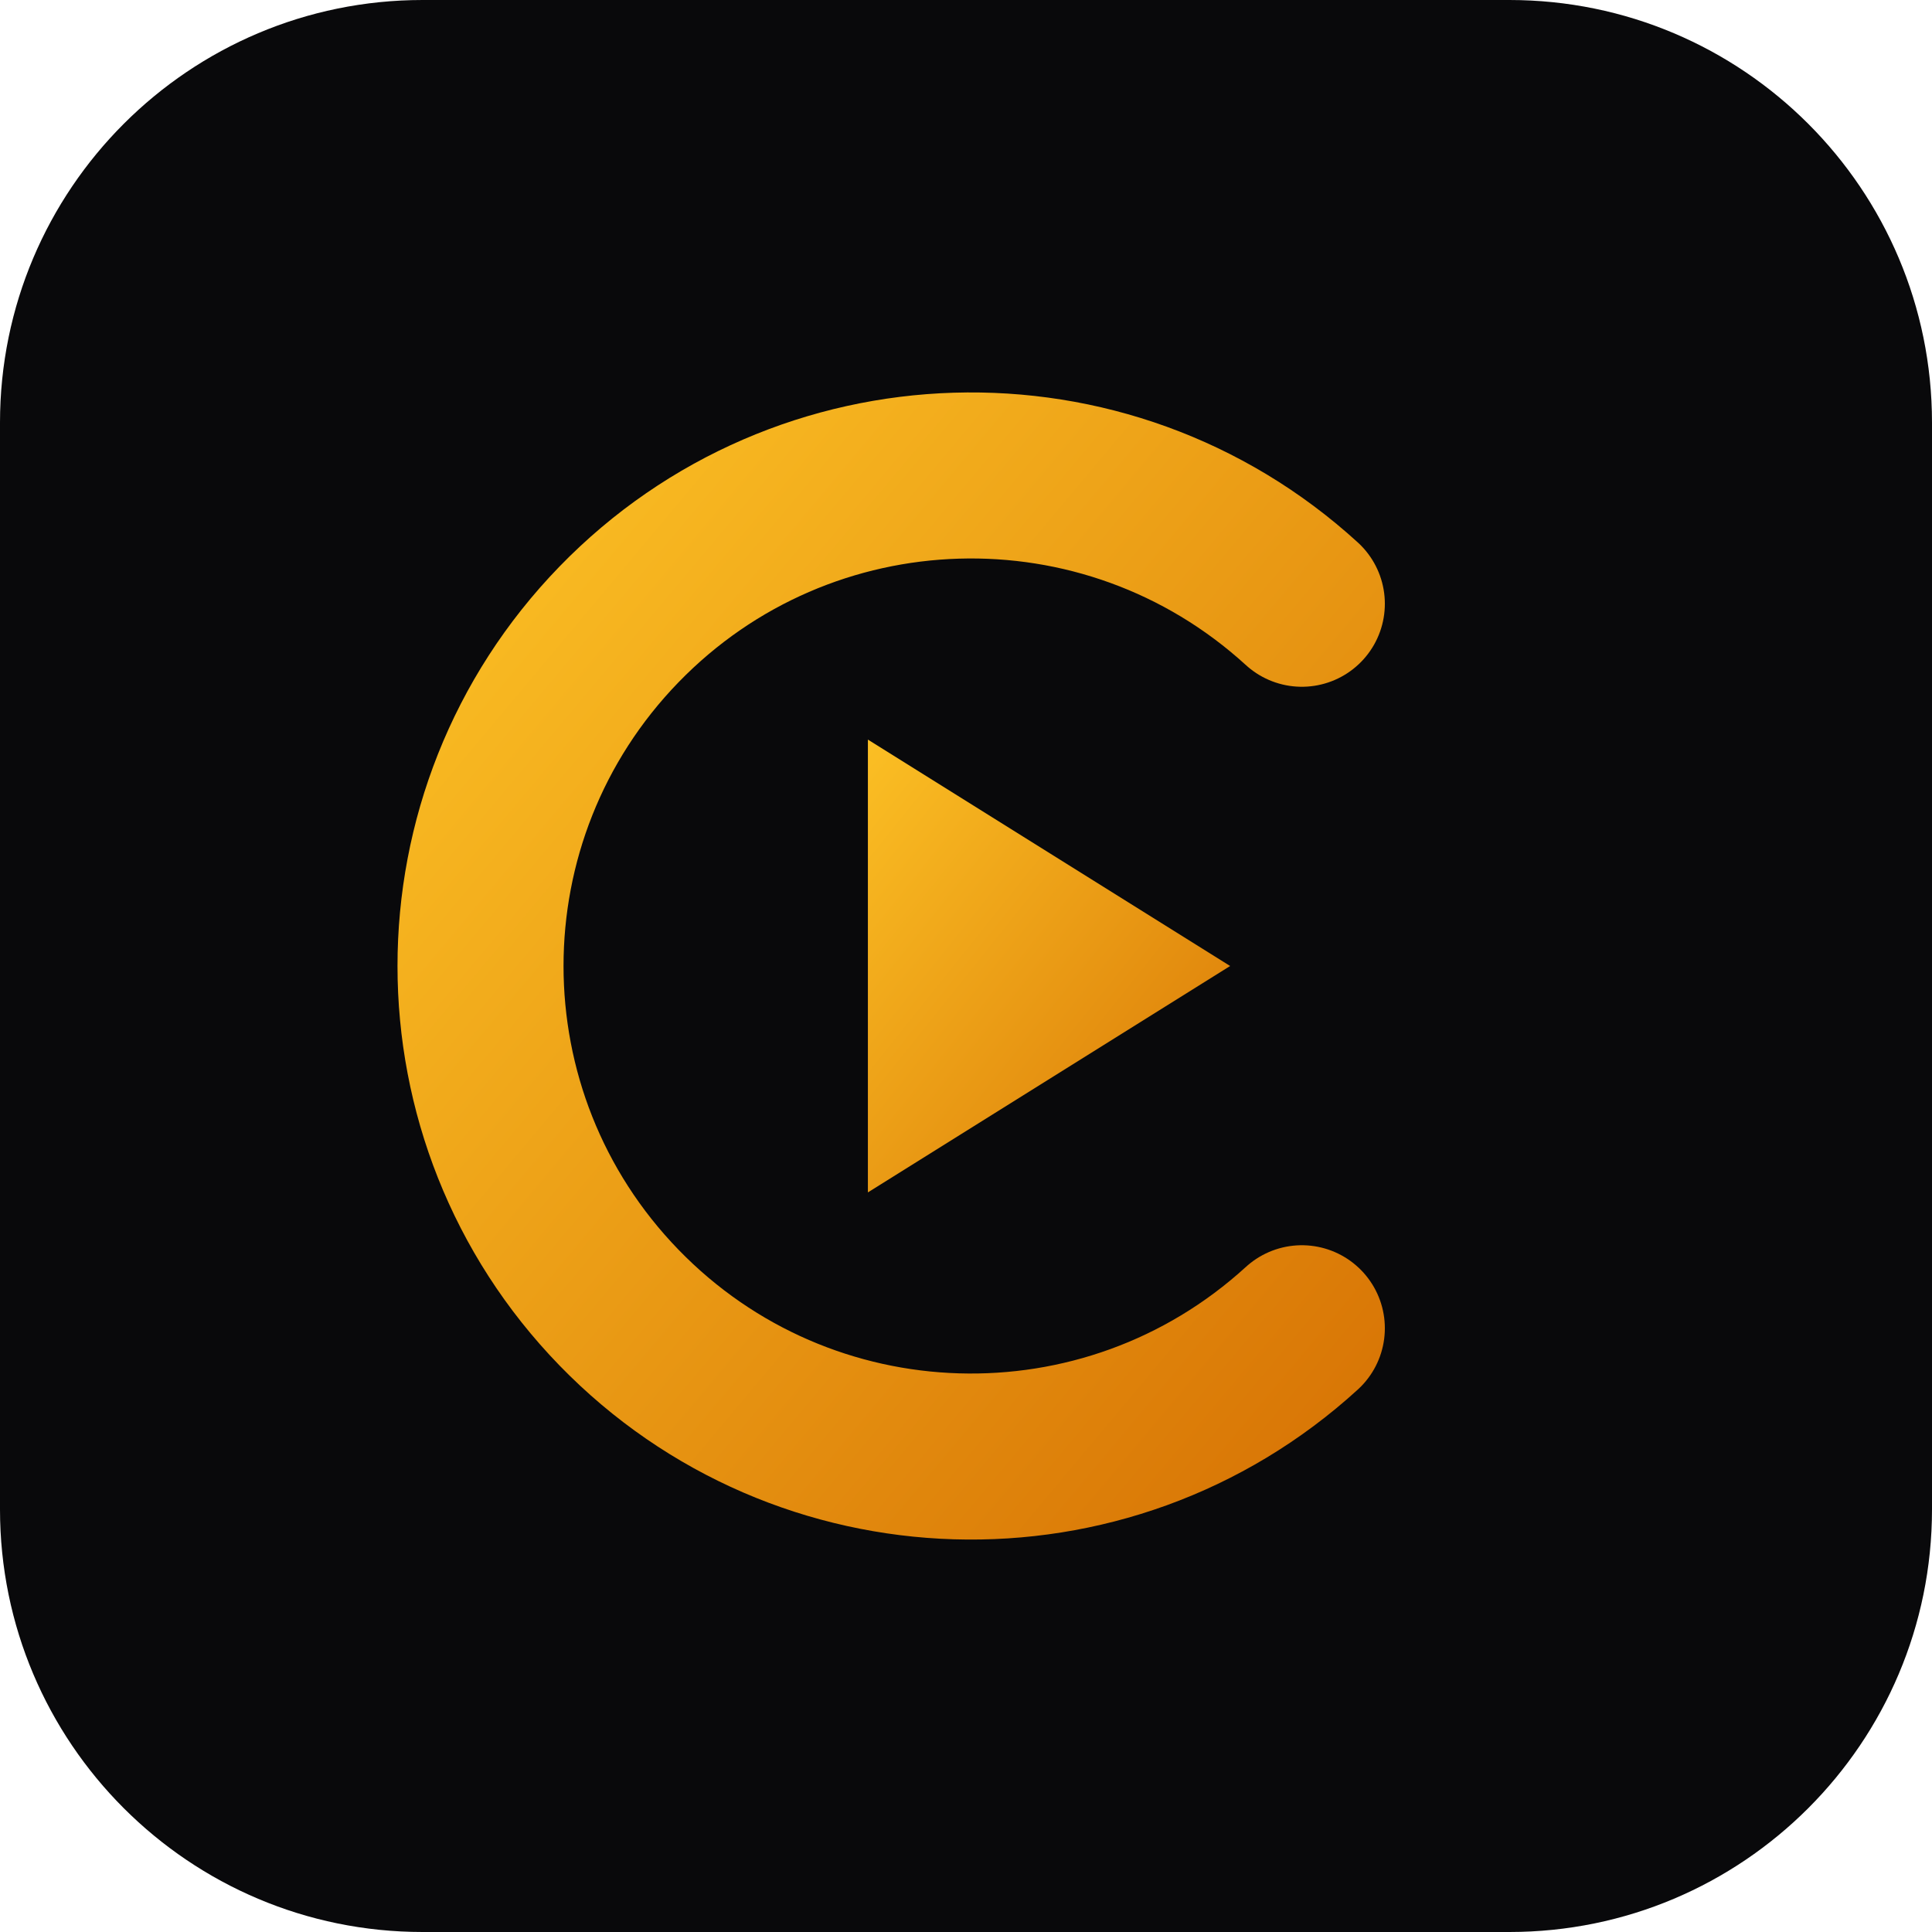
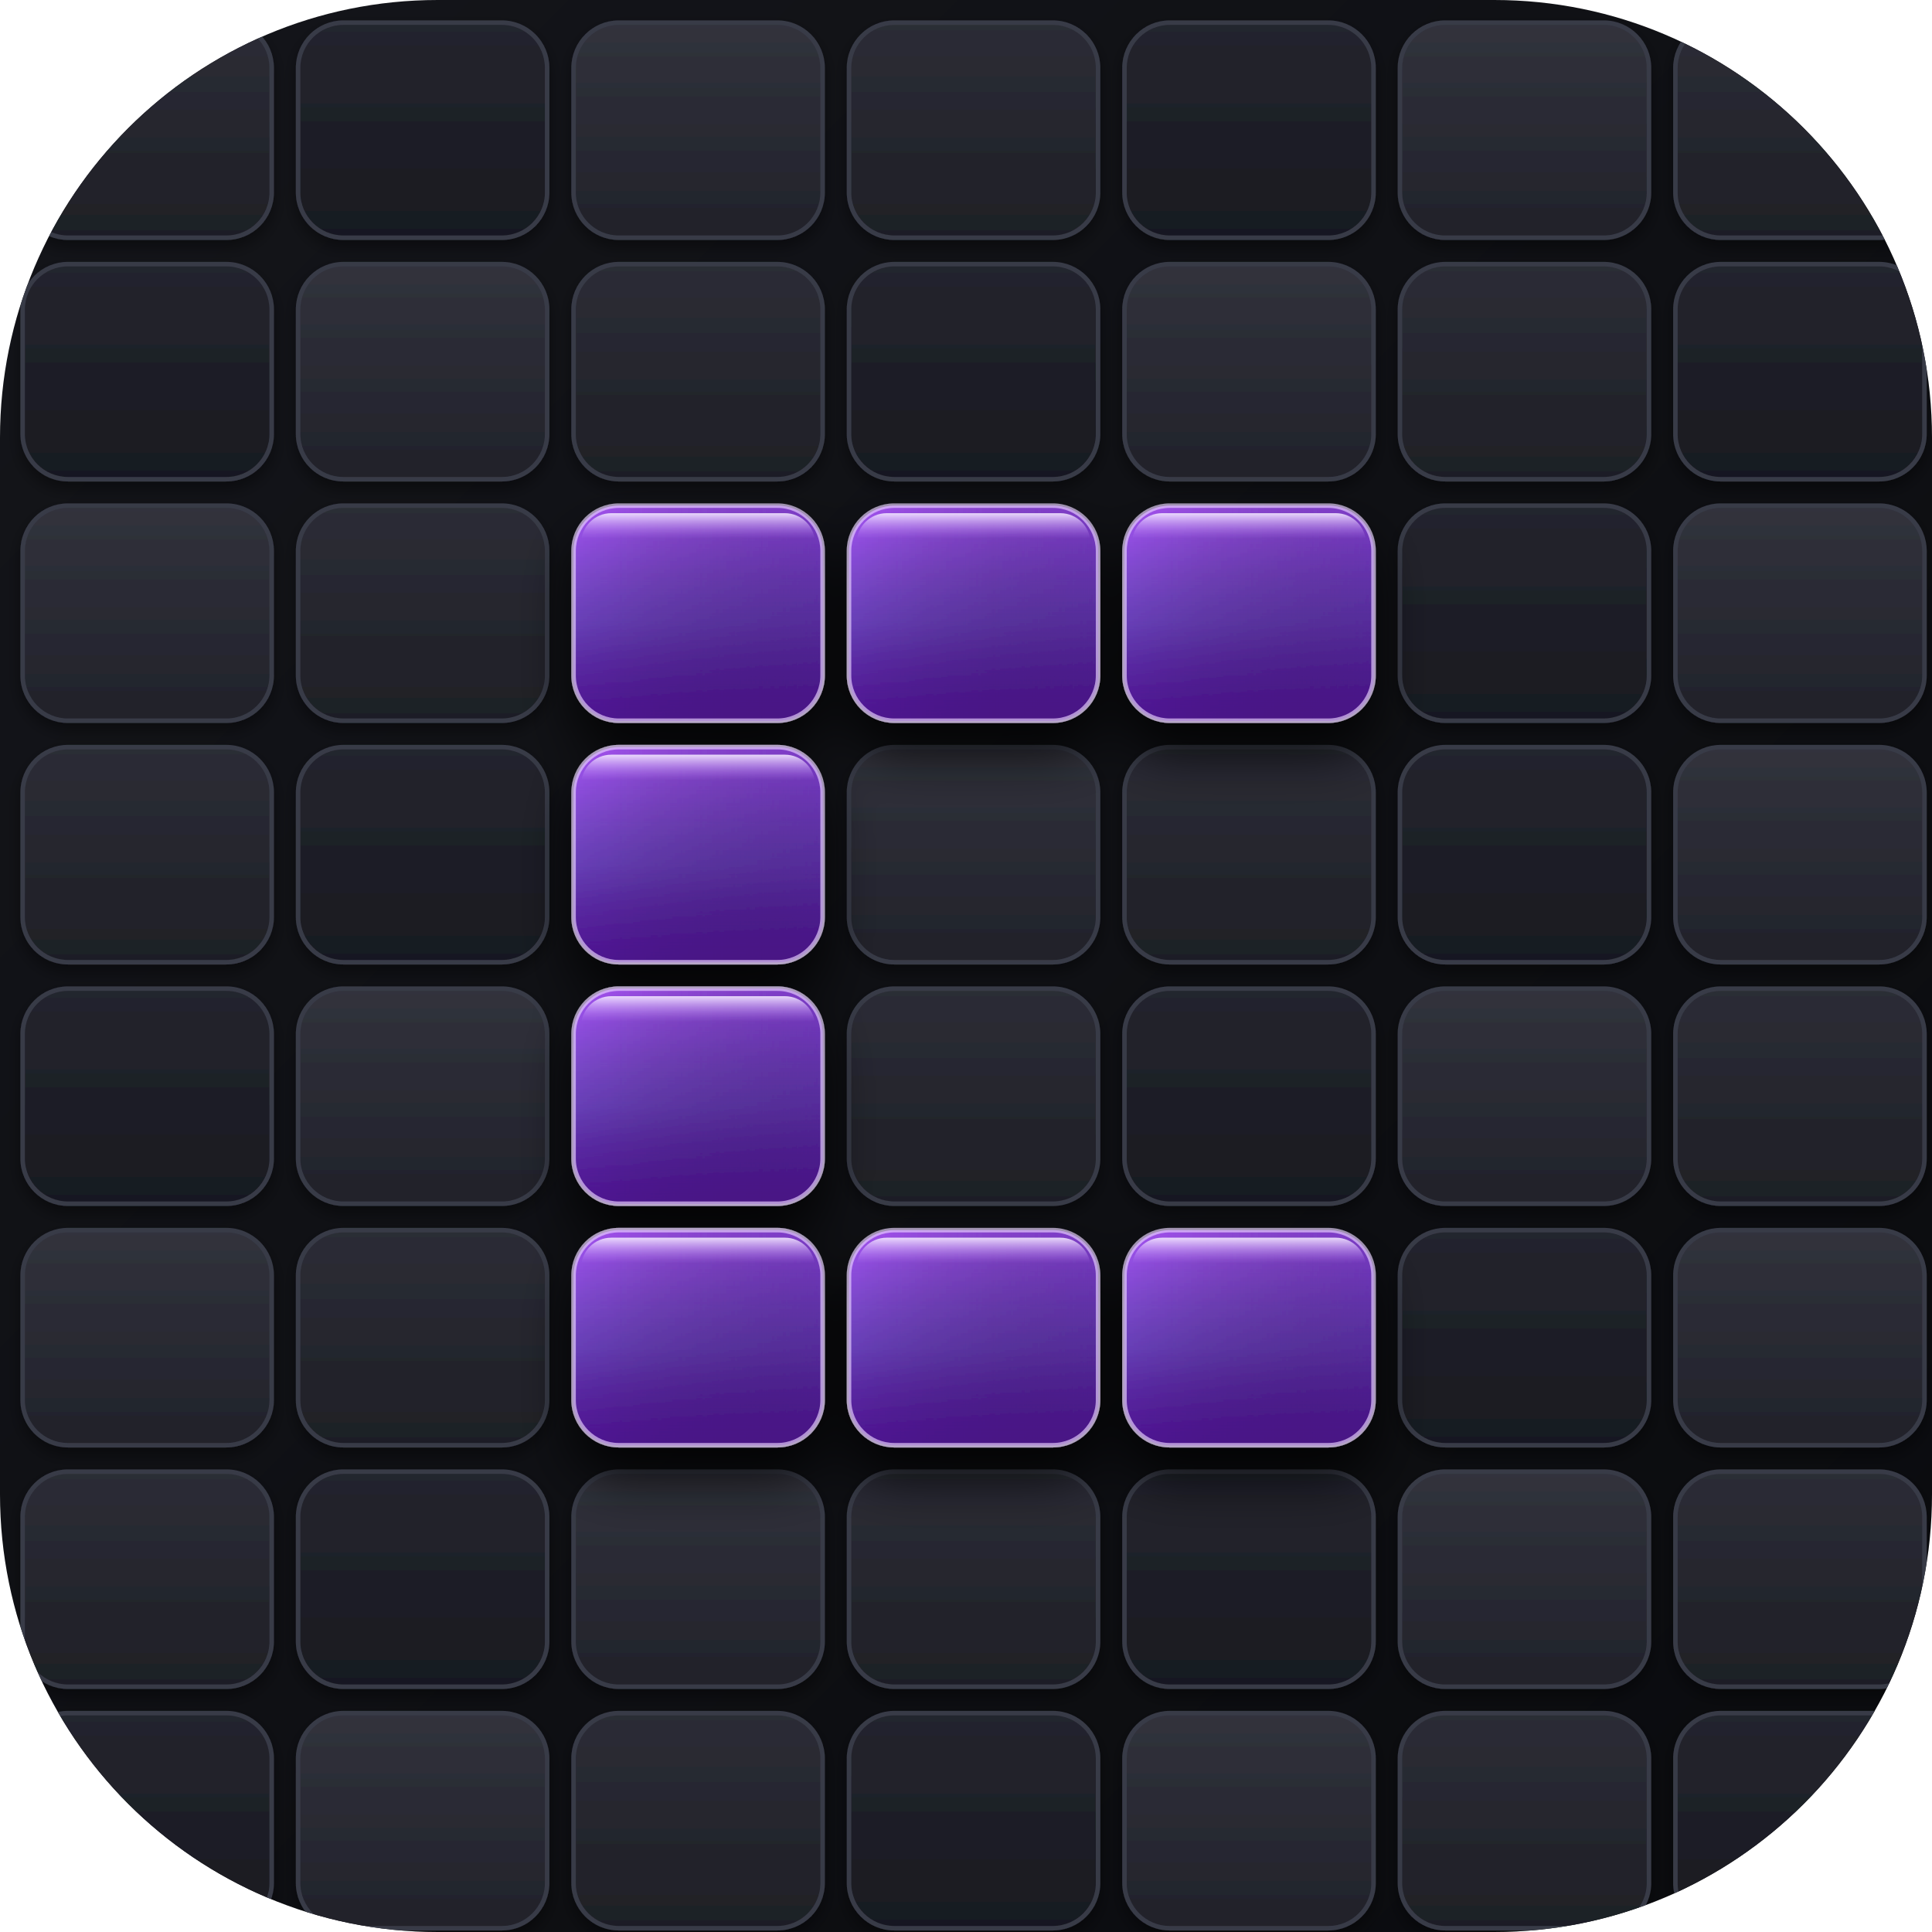
<svg xmlns="http://www.w3.org/2000/svg" viewBox="0 0 512 512" fill="none">
-   <rect width="512" height="512" rx="112" fill="#09090b" />
  <defs>
-     <linearGradient id="goldGrad" x1="0%" y1="0%" x2="100%" y2="100%">
-       <stop offset="0%" stop-color="#fbbf24" />
-       <stop offset="100%" stop-color="#d97706" />
+     <linearGradient id="cBgBase" x1="0%" y1="0%" x2="100%" y2="100%">
+       <stop offset="0%" stop-color="#14151a" />
+       <stop offset="100%" stop-color="#0a0b0e" />
    </linearGradient>
+     <clipPath id="cIconClip">
+       <rect width="512" height="512" rx="116" />
+     </clipPath>
+     <linearGradient id="cDarkTile1" x1="0%" y1="0%" x2="0%" y2="100%">
+       <stop offset="0%" stop-color="#2c2d36" />
+       <stop offset="100%" stop-color="#1e1f26" />
+     </linearGradient>
+     <linearGradient id="cDarkTile2" x1="0%" y1="0%" x2="0%" y2="100%">
+       <stop offset="0%" stop-color="#24252e" />
+       <stop offset="100%" stop-color="#181920" />
+     </linearGradient>
+     <linearGradient id="cDarkTile3" x1="0%" y1="0%" x2="0%" y2="100%">
+       <stop offset="0%" stop-color="#31323c" />
+       <stop offset="100%" stop-color="#21222a" />
+     </linearGradient>
+     <linearGradient id="cVioletFace" x1="0%" y1="0%" x2="0%" y2="100%">
+       <stop offset="0%" stop-color="#A855F7" />
+       <stop offset="55%" stop-color="#8B5CF6" />
+       <stop offset="100%" stop-color="#6D28D9" />
+     </linearGradient>
+     <linearGradient id="cVioletHighlight" x1="0%" y1="0%" x2="0%" y2="100%">
+       <stop offset="0%" stop-color="#F3E8FF" stop-opacity="0.9" />
+       <stop offset="40%" stop-color="#C084FC" stop-opacity="0" />
+     </linearGradient>
+     <linearGradient id="cVioletSideRight" x1="0%" y1="0%" x2="100%" y2="0%">
+       <stop offset="0%" stop-color="#000000" stop-opacity="0" />
+       <stop offset="100%" stop-color="#4C1D95" stop-opacity="0.45" />
+     </linearGradient>
+     <linearGradient id="cVioletSideBottom" x1="0%" y1="0%" x2="0%" y2="100%">
+       <stop offset="0%" stop-color="#000000" stop-opacity="0" />
+       <stop offset="100%" stop-color="#3B0764" stop-opacity="0.6" />
+     </linearGradient>
+     <filter id="cBlockShadow" x="-25%" y="-20%" width="150%" height="160%">
+       <feDropShadow dx="0" dy="8" stdDeviation="7" flood-color="#000000" flood-opacity="0.8" />
+     </filter>
+     <filter id="cDarkTileShadow" x="-10%" y="-10%" width="120%" height="120%">
+       <feDropShadow dx="0" dy="2" stdDeviation="2" flood-color="#000000" flood-opacity="0.4" />
+     </filter>
  </defs>
-   <path d="M 345 160 A 130 130 0 1 0 345 352" fill="none" stroke="url(#goldGrad)" stroke-width="44" stroke-linecap="round" />
-   <path d="M 230 196 L 326 256 L 230 316 Z" fill="url(#goldGrad)" />
+   <rect width="512" height="512" rx="116" fill="url(#cBgBase)" />
+   <g clip-path="url(#cIconClip)">
+     <rect x="6" y="6" width="66" height="57" rx="12" fill="url(#cDarkTile1)" filter="url(#cDarkTileShadow)" stroke="#383a47" stroke-width="1.2" />
+     <rect x="79" y="6" width="66" height="57" rx="12" fill="url(#cDarkTile2)" filter="url(#cDarkTileShadow)" stroke="#383a47" stroke-width="1.2" />
+     <rect x="152" y="6" width="66" height="57" rx="12" fill="url(#cDarkTile3)" filter="url(#cDarkTileShadow)" stroke="#383a47" stroke-width="1.2" />
+     <rect x="225" y="6" width="66" height="57" rx="12" fill="url(#cDarkTile1)" filter="url(#cDarkTileShadow)" stroke="#383a47" stroke-width="1.2" />
+     <rect x="298" y="6" width="66" height="57" rx="12" fill="url(#cDarkTile2)" filter="url(#cDarkTileShadow)" stroke="#383a47" stroke-width="1.2" />
+     <rect x="371" y="6" width="66" height="57" rx="12" fill="url(#cDarkTile3)" filter="url(#cDarkTileShadow)" stroke="#383a47" stroke-width="1.2" />
+     <rect x="444" y="6" width="66" height="57" rx="12" fill="url(#cDarkTile1)" filter="url(#cDarkTileShadow)" stroke="#383a47" stroke-width="1.2" />
+     <rect x="6" y="70" width="66" height="57" rx="12" fill="url(#cDarkTile2)" filter="url(#cDarkTileShadow)" stroke="#383a47" stroke-width="1.2" />
+     <rect x="79" y="70" width="66" height="57" rx="12" fill="url(#cDarkTile3)" filter="url(#cDarkTileShadow)" stroke="#383a47" stroke-width="1.2" />
+     <rect x="152" y="70" width="66" height="57" rx="12" fill="url(#cDarkTile1)" filter="url(#cDarkTileShadow)" stroke="#383a47" stroke-width="1.2" />
+     <rect x="225" y="70" width="66" height="57" rx="12" fill="url(#cDarkTile2)" filter="url(#cDarkTileShadow)" stroke="#383a47" stroke-width="1.2" />
+     <rect x="298" y="70" width="66" height="57" rx="12" fill="url(#cDarkTile3)" filter="url(#cDarkTileShadow)" stroke="#383a47" stroke-width="1.2" />
+     <rect x="371" y="70" width="66" height="57" rx="12" fill="url(#cDarkTile1)" filter="url(#cDarkTileShadow)" stroke="#383a47" stroke-width="1.2" />
+     <rect x="444" y="70" width="66" height="57" rx="12" fill="url(#cDarkTile2)" filter="url(#cDarkTileShadow)" stroke="#383a47" stroke-width="1.2" />
+     <rect x="6" y="134" width="66" height="57" rx="12" fill="url(#cDarkTile3)" filter="url(#cDarkTileShadow)" stroke="#383a47" stroke-width="1.2" />
+     <rect x="79" y="134" width="66" height="57" rx="12" fill="url(#cDarkTile1)" filter="url(#cDarkTileShadow)" stroke="#383a47" stroke-width="1.2" />
+     <rect x="371" y="134" width="66" height="57" rx="12" fill="url(#cDarkTile2)" filter="url(#cDarkTileShadow)" stroke="#383a47" stroke-width="1.2" />
+     <rect x="444" y="134" width="66" height="57" rx="12" fill="url(#cDarkTile3)" filter="url(#cDarkTileShadow)" stroke="#383a47" stroke-width="1.2" />
+     <rect x="6" y="198" width="66" height="57" rx="12" fill="url(#cDarkTile1)" filter="url(#cDarkTileShadow)" stroke="#383a47" stroke-width="1.2" />
+     <rect x="79" y="198" width="66" height="57" rx="12" fill="url(#cDarkTile2)" filter="url(#cDarkTileShadow)" stroke="#383a47" stroke-width="1.2" />
+     <rect x="225" y="198" width="66" height="57" rx="12" fill="url(#cDarkTile3)" filter="url(#cDarkTileShadow)" stroke="#383a47" stroke-width="1.2" />
+     <rect x="298" y="198" width="66" height="57" rx="12" fill="url(#cDarkTile1)" filter="url(#cDarkTileShadow)" stroke="#383a47" stroke-width="1.2" />
+     <rect x="371" y="198" width="66" height="57" rx="12" fill="url(#cDarkTile2)" filter="url(#cDarkTileShadow)" stroke="#383a47" stroke-width="1.2" />
+     <rect x="444" y="198" width="66" height="57" rx="12" fill="url(#cDarkTile3)" filter="url(#cDarkTileShadow)" stroke="#383a47" stroke-width="1.2" />
+     <rect x="6" y="262" width="66" height="57" rx="12" fill="url(#cDarkTile2)" filter="url(#cDarkTileShadow)" stroke="#383a47" stroke-width="1.2" />
+     <rect x="79" y="262" width="66" height="57" rx="12" fill="url(#cDarkTile3)" filter="url(#cDarkTileShadow)" stroke="#383a47" stroke-width="1.2" />
+     <rect x="225" y="262" width="66" height="57" rx="12" fill="url(#cDarkTile1)" filter="url(#cDarkTileShadow)" stroke="#383a47" stroke-width="1.2" />
+     <rect x="298" y="262" width="66" height="57" rx="12" fill="url(#cDarkTile2)" filter="url(#cDarkTileShadow)" stroke="#383a47" stroke-width="1.2" />
+     <rect x="371" y="262" width="66" height="57" rx="12" fill="url(#cDarkTile3)" filter="url(#cDarkTileShadow)" stroke="#383a47" stroke-width="1.2" />
+     <rect x="444" y="262" width="66" height="57" rx="12" fill="url(#cDarkTile1)" filter="url(#cDarkTileShadow)" stroke="#383a47" stroke-width="1.2" />
+     <rect x="6" y="326" width="66" height="57" rx="12" fill="url(#cDarkTile3)" filter="url(#cDarkTileShadow)" stroke="#383a47" stroke-width="1.2" />
+     <rect x="79" y="326" width="66" height="57" rx="12" fill="url(#cDarkTile1)" filter="url(#cDarkTileShadow)" stroke="#383a47" stroke-width="1.2" />
+     <rect x="371" y="326" width="66" height="57" rx="12" fill="url(#cDarkTile2)" filter="url(#cDarkTileShadow)" stroke="#383a47" stroke-width="1.2" />
+     <rect x="444" y="326" width="66" height="57" rx="12" fill="url(#cDarkTile3)" filter="url(#cDarkTileShadow)" stroke="#383a47" stroke-width="1.2" />
+     <rect x="6" y="390" width="66" height="57" rx="12" fill="url(#cDarkTile1)" filter="url(#cDarkTileShadow)" stroke="#383a47" stroke-width="1.2" />
+     <rect x="79" y="390" width="66" height="57" rx="12" fill="url(#cDarkTile2)" filter="url(#cDarkTileShadow)" stroke="#383a47" stroke-width="1.2" />
+     <rect x="152" y="390" width="66" height="57" rx="12" fill="url(#cDarkTile3)" filter="url(#cDarkTileShadow)" stroke="#383a47" stroke-width="1.2" />
+     <rect x="225" y="390" width="66" height="57" rx="12" fill="url(#cDarkTile1)" filter="url(#cDarkTileShadow)" stroke="#383a47" stroke-width="1.2" />
+     <rect x="298" y="390" width="66" height="57" rx="12" fill="url(#cDarkTile2)" filter="url(#cDarkTileShadow)" stroke="#383a47" stroke-width="1.2" />
+     <rect x="371" y="390" width="66" height="57" rx="12" fill="url(#cDarkTile3)" filter="url(#cDarkTileShadow)" stroke="#383a47" stroke-width="1.2" />
+     <rect x="444" y="390" width="66" height="57" rx="12" fill="url(#cDarkTile1)" filter="url(#cDarkTileShadow)" stroke="#383a47" stroke-width="1.2" />
+     <rect x="6" y="454" width="66" height="57" rx="12" fill="url(#cDarkTile2)" filter="url(#cDarkTileShadow)" stroke="#383a47" stroke-width="1.2" />
+     <rect x="79" y="454" width="66" height="57" rx="12" fill="url(#cDarkTile3)" filter="url(#cDarkTileShadow)" stroke="#383a47" stroke-width="1.2" />
+     <rect x="152" y="454" width="66" height="57" rx="12" fill="url(#cDarkTile1)" filter="url(#cDarkTileShadow)" stroke="#383a47" stroke-width="1.2" />
+     <rect x="225" y="454" width="66" height="57" rx="12" fill="url(#cDarkTile2)" filter="url(#cDarkTileShadow)" stroke="#383a47" stroke-width="1.2" />
+     <rect x="298" y="454" width="66" height="57" rx="12" fill="url(#cDarkTile3)" filter="url(#cDarkTileShadow)" stroke="#383a47" stroke-width="1.2" />
+     <rect x="371" y="454" width="66" height="57" rx="12" fill="url(#cDarkTile1)" filter="url(#cDarkTileShadow)" stroke="#383a47" stroke-width="1.2" />
+     <rect x="444" y="454" width="66" height="57" rx="12" fill="url(#cDarkTile2)" filter="url(#cDarkTileShadow)" stroke="#383a47" stroke-width="1.2" />
+     <g filter="url(#cBlockShadow)">
+       <g transform="translate(152, 134)">
+         <rect width="66" height="57" rx="12" fill="url(#cVioletFace)" />
+         <rect width="66" height="57" rx="12" fill="url(#cVioletSideRight)" />
+         <rect width="66" height="57" rx="12" fill="url(#cVioletSideBottom)" />
+         <rect x="2" y="2" width="62" height="17" rx="8" fill="url(#cVioletHighlight)" />
+         <rect width="66" height="57" rx="12" fill="none" stroke="#E9D5FF" stroke-width="1.2" stroke-opacity="0.65" />
+       </g>
+       <g transform="translate(225, 134)">
+         <rect width="66" height="57" rx="12" fill="url(#cVioletFace)" />
+         <rect width="66" height="57" rx="12" fill="url(#cVioletSideRight)" />
+         <rect width="66" height="57" rx="12" fill="url(#cVioletSideBottom)" />
+         <rect x="2" y="2" width="62" height="17" rx="8" fill="url(#cVioletHighlight)" />
+         <rect width="66" height="57" rx="12" fill="none" stroke="#E9D5FF" stroke-width="1.2" stroke-opacity="0.65" />
+       </g>
+       <g transform="translate(298, 134)">
+         <rect width="66" height="57" rx="12" fill="url(#cVioletFace)" />
+         <rect width="66" height="57" rx="12" fill="url(#cVioletSideRight)" />
+         <rect width="66" height="57" rx="12" fill="url(#cVioletSideBottom)" />
+         <rect x="2" y="2" width="62" height="17" rx="8" fill="url(#cVioletHighlight)" />
+         <rect width="66" height="57" rx="12" fill="none" stroke="#E9D5FF" stroke-width="1.2" stroke-opacity="0.65" />
+       </g>
+       <g transform="translate(152, 198)">
+         <rect width="66" height="57" rx="12" fill="url(#cVioletFace)" />
+         <rect width="66" height="57" rx="12" fill="url(#cVioletSideRight)" />
+         <rect width="66" height="57" rx="12" fill="url(#cVioletSideBottom)" />
+         <rect x="2" y="2" width="62" height="17" rx="8" fill="url(#cVioletHighlight)" />
+         <rect width="66" height="57" rx="12" fill="none" stroke="#E9D5FF" stroke-width="1.2" stroke-opacity="0.65" />
+       </g>
+       <g transform="translate(152, 262)">
+         <rect width="66" height="57" rx="12" fill="url(#cVioletFace)" />
+         <rect width="66" height="57" rx="12" fill="url(#cVioletSideRight)" />
+         <rect width="66" height="57" rx="12" fill="url(#cVioletSideBottom)" />
+         <rect x="2" y="2" width="62" height="17" rx="8" fill="url(#cVioletHighlight)" />
+         <rect width="66" height="57" rx="12" fill="none" stroke="#E9D5FF" stroke-width="1.2" stroke-opacity="0.65" />
+       </g>
+       <g transform="translate(152, 326)">
+         <rect width="66" height="57" rx="12" fill="url(#cVioletFace)" />
+         <rect width="66" height="57" rx="12" fill="url(#cVioletSideRight)" />
+         <rect width="66" height="57" rx="12" fill="url(#cVioletSideBottom)" />
+         <rect x="2" y="2" width="62" height="17" rx="8" fill="url(#cVioletHighlight)" />
+         <rect width="66" height="57" rx="12" fill="none" stroke="#E9D5FF" stroke-width="1.2" stroke-opacity="0.65" />
+       </g>
+       <g transform="translate(225, 326)">
+         <rect width="66" height="57" rx="12" fill="url(#cVioletFace)" />
+         <rect width="66" height="57" rx="12" fill="url(#cVioletSideRight)" />
+         <rect width="66" height="57" rx="12" fill="url(#cVioletSideBottom)" />
+         <rect x="2" y="2" width="62" height="17" rx="8" fill="url(#cVioletHighlight)" />
+         <rect width="66" height="57" rx="12" fill="none" stroke="#E9D5FF" stroke-width="1.2" stroke-opacity="0.65" />
+       </g>
+       <g transform="translate(298, 326)">
+         <rect width="66" height="57" rx="12" fill="url(#cVioletFace)" />
+         <rect width="66" height="57" rx="12" fill="url(#cVioletSideRight)" />
+         <rect width="66" height="57" rx="12" fill="url(#cVioletSideBottom)" />
+         <rect x="2" y="2" width="62" height="17" rx="8" fill="url(#cVioletHighlight)" />
+         <rect width="66" height="57" rx="12" fill="none" stroke="#E9D5FF" stroke-width="1.2" stroke-opacity="0.65" />
+       </g>
+     </g>
+   </g>
</svg>
